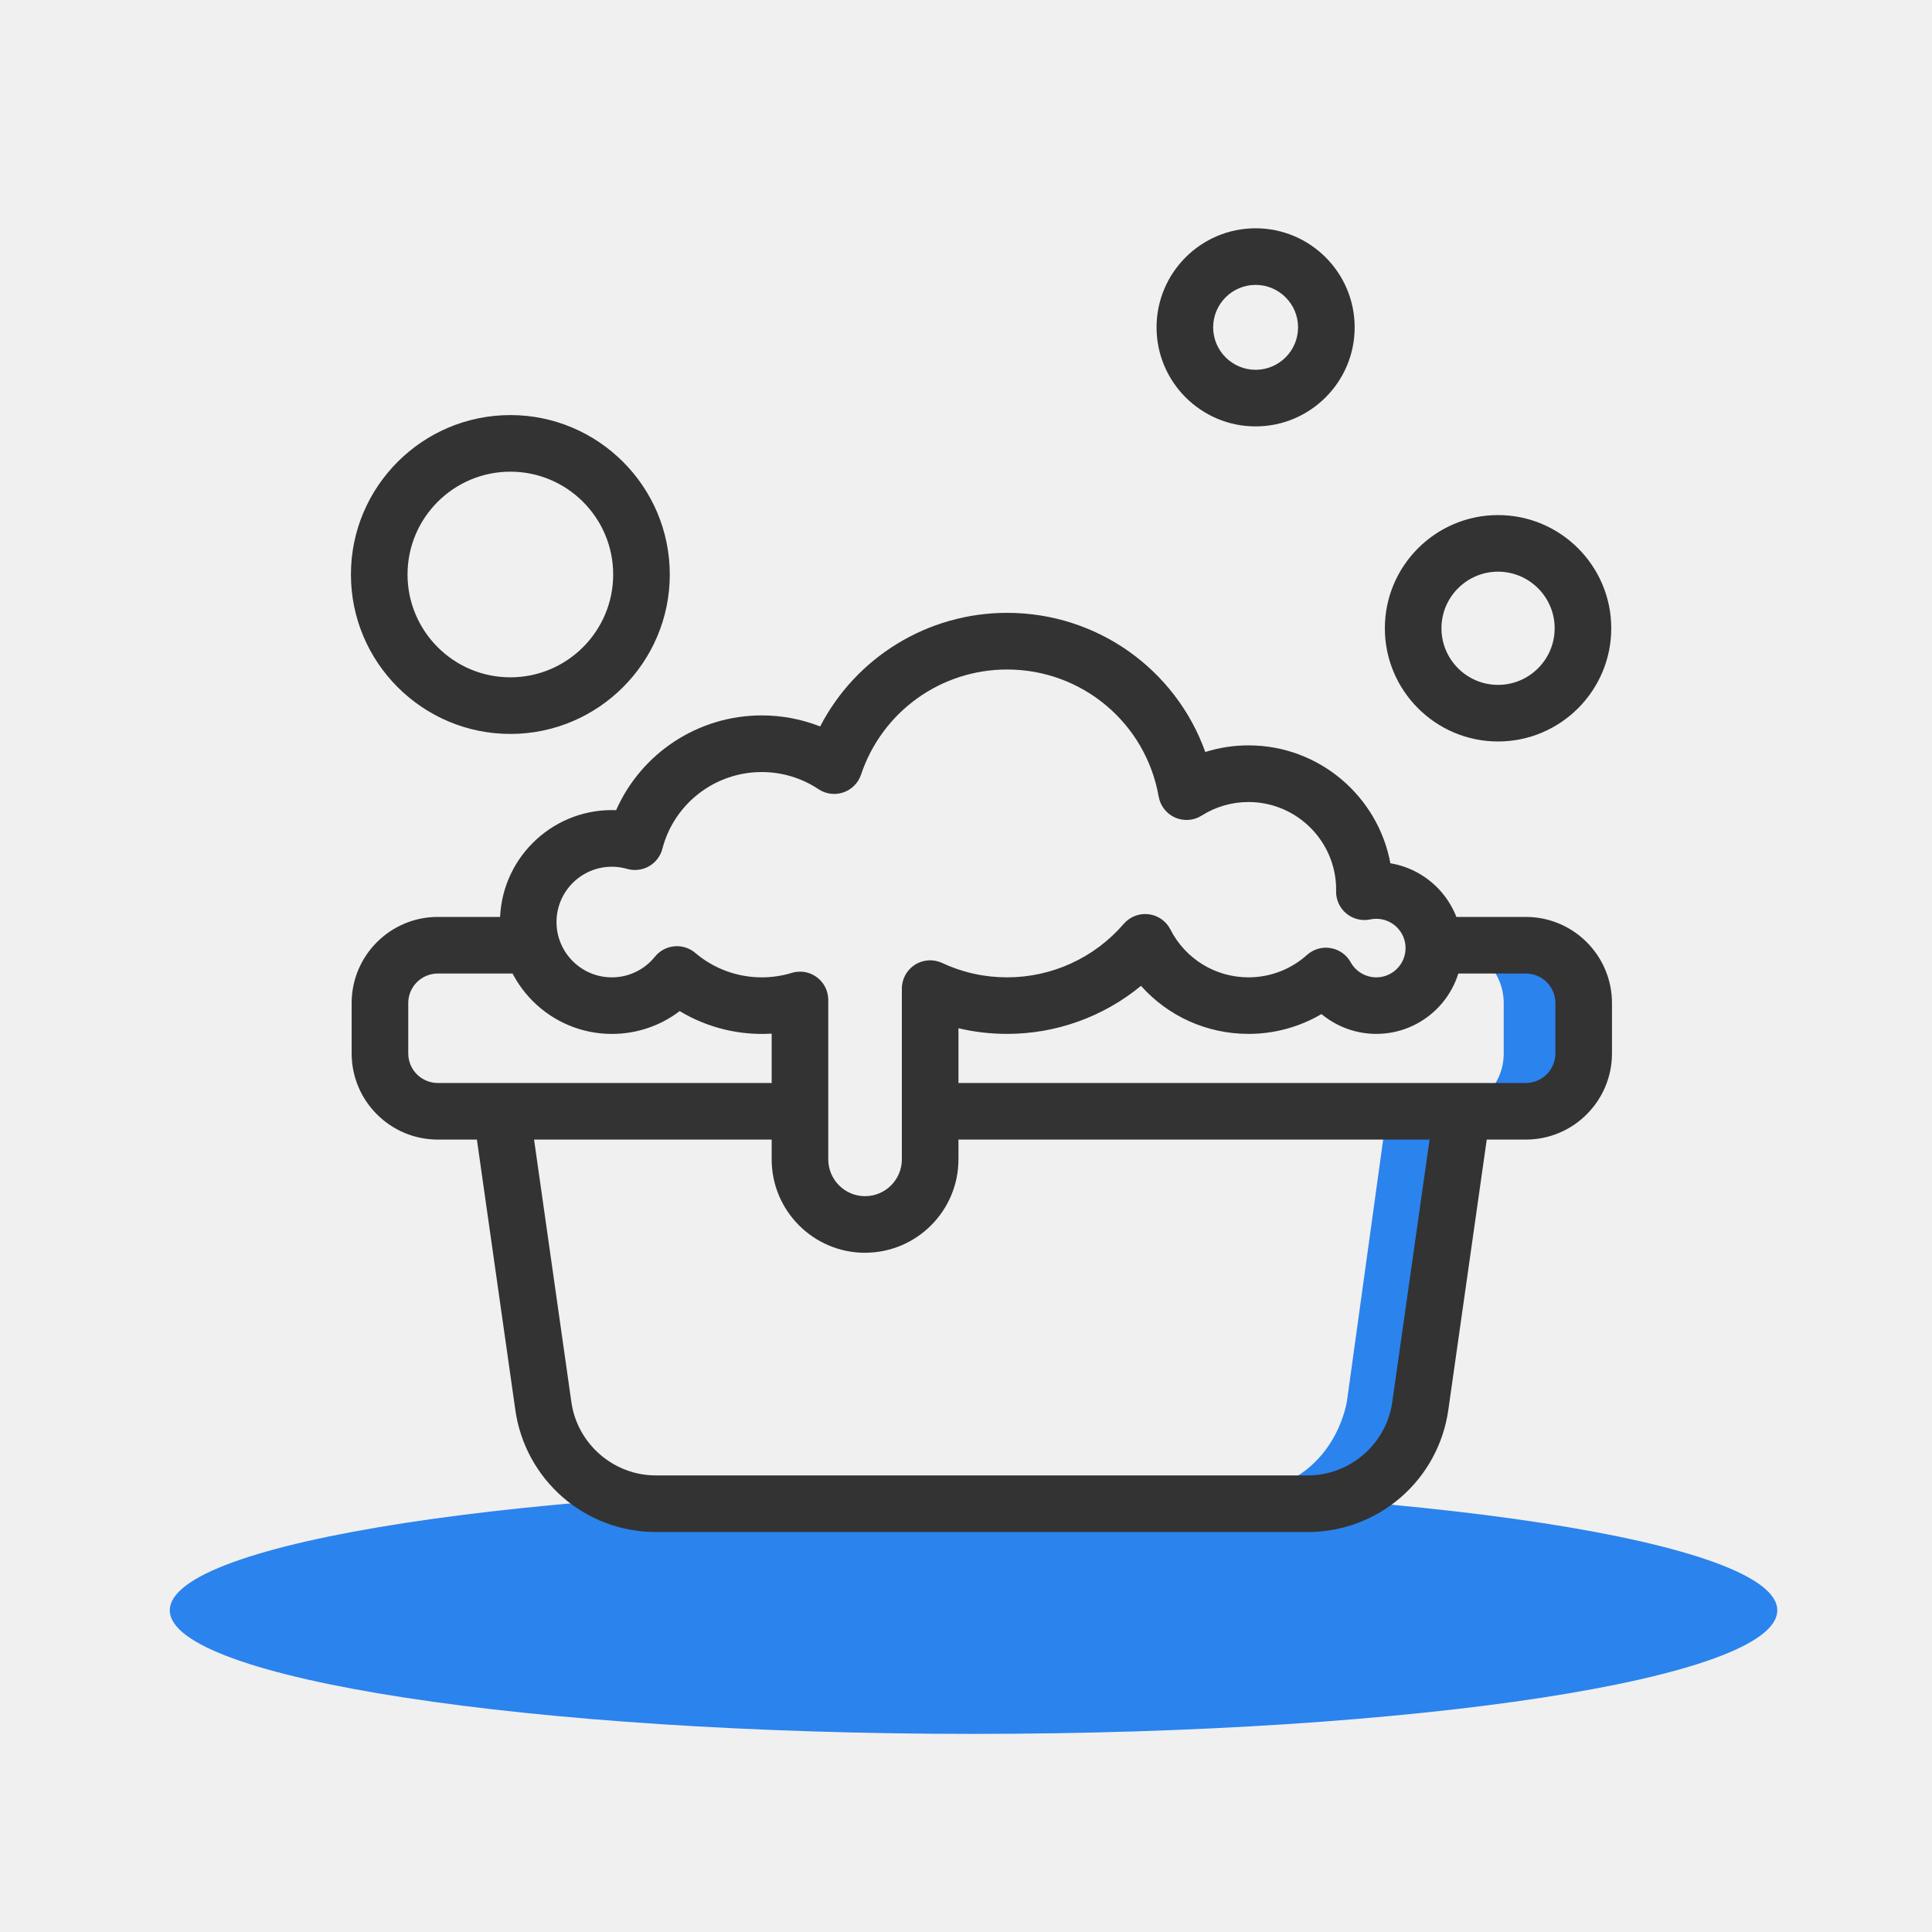
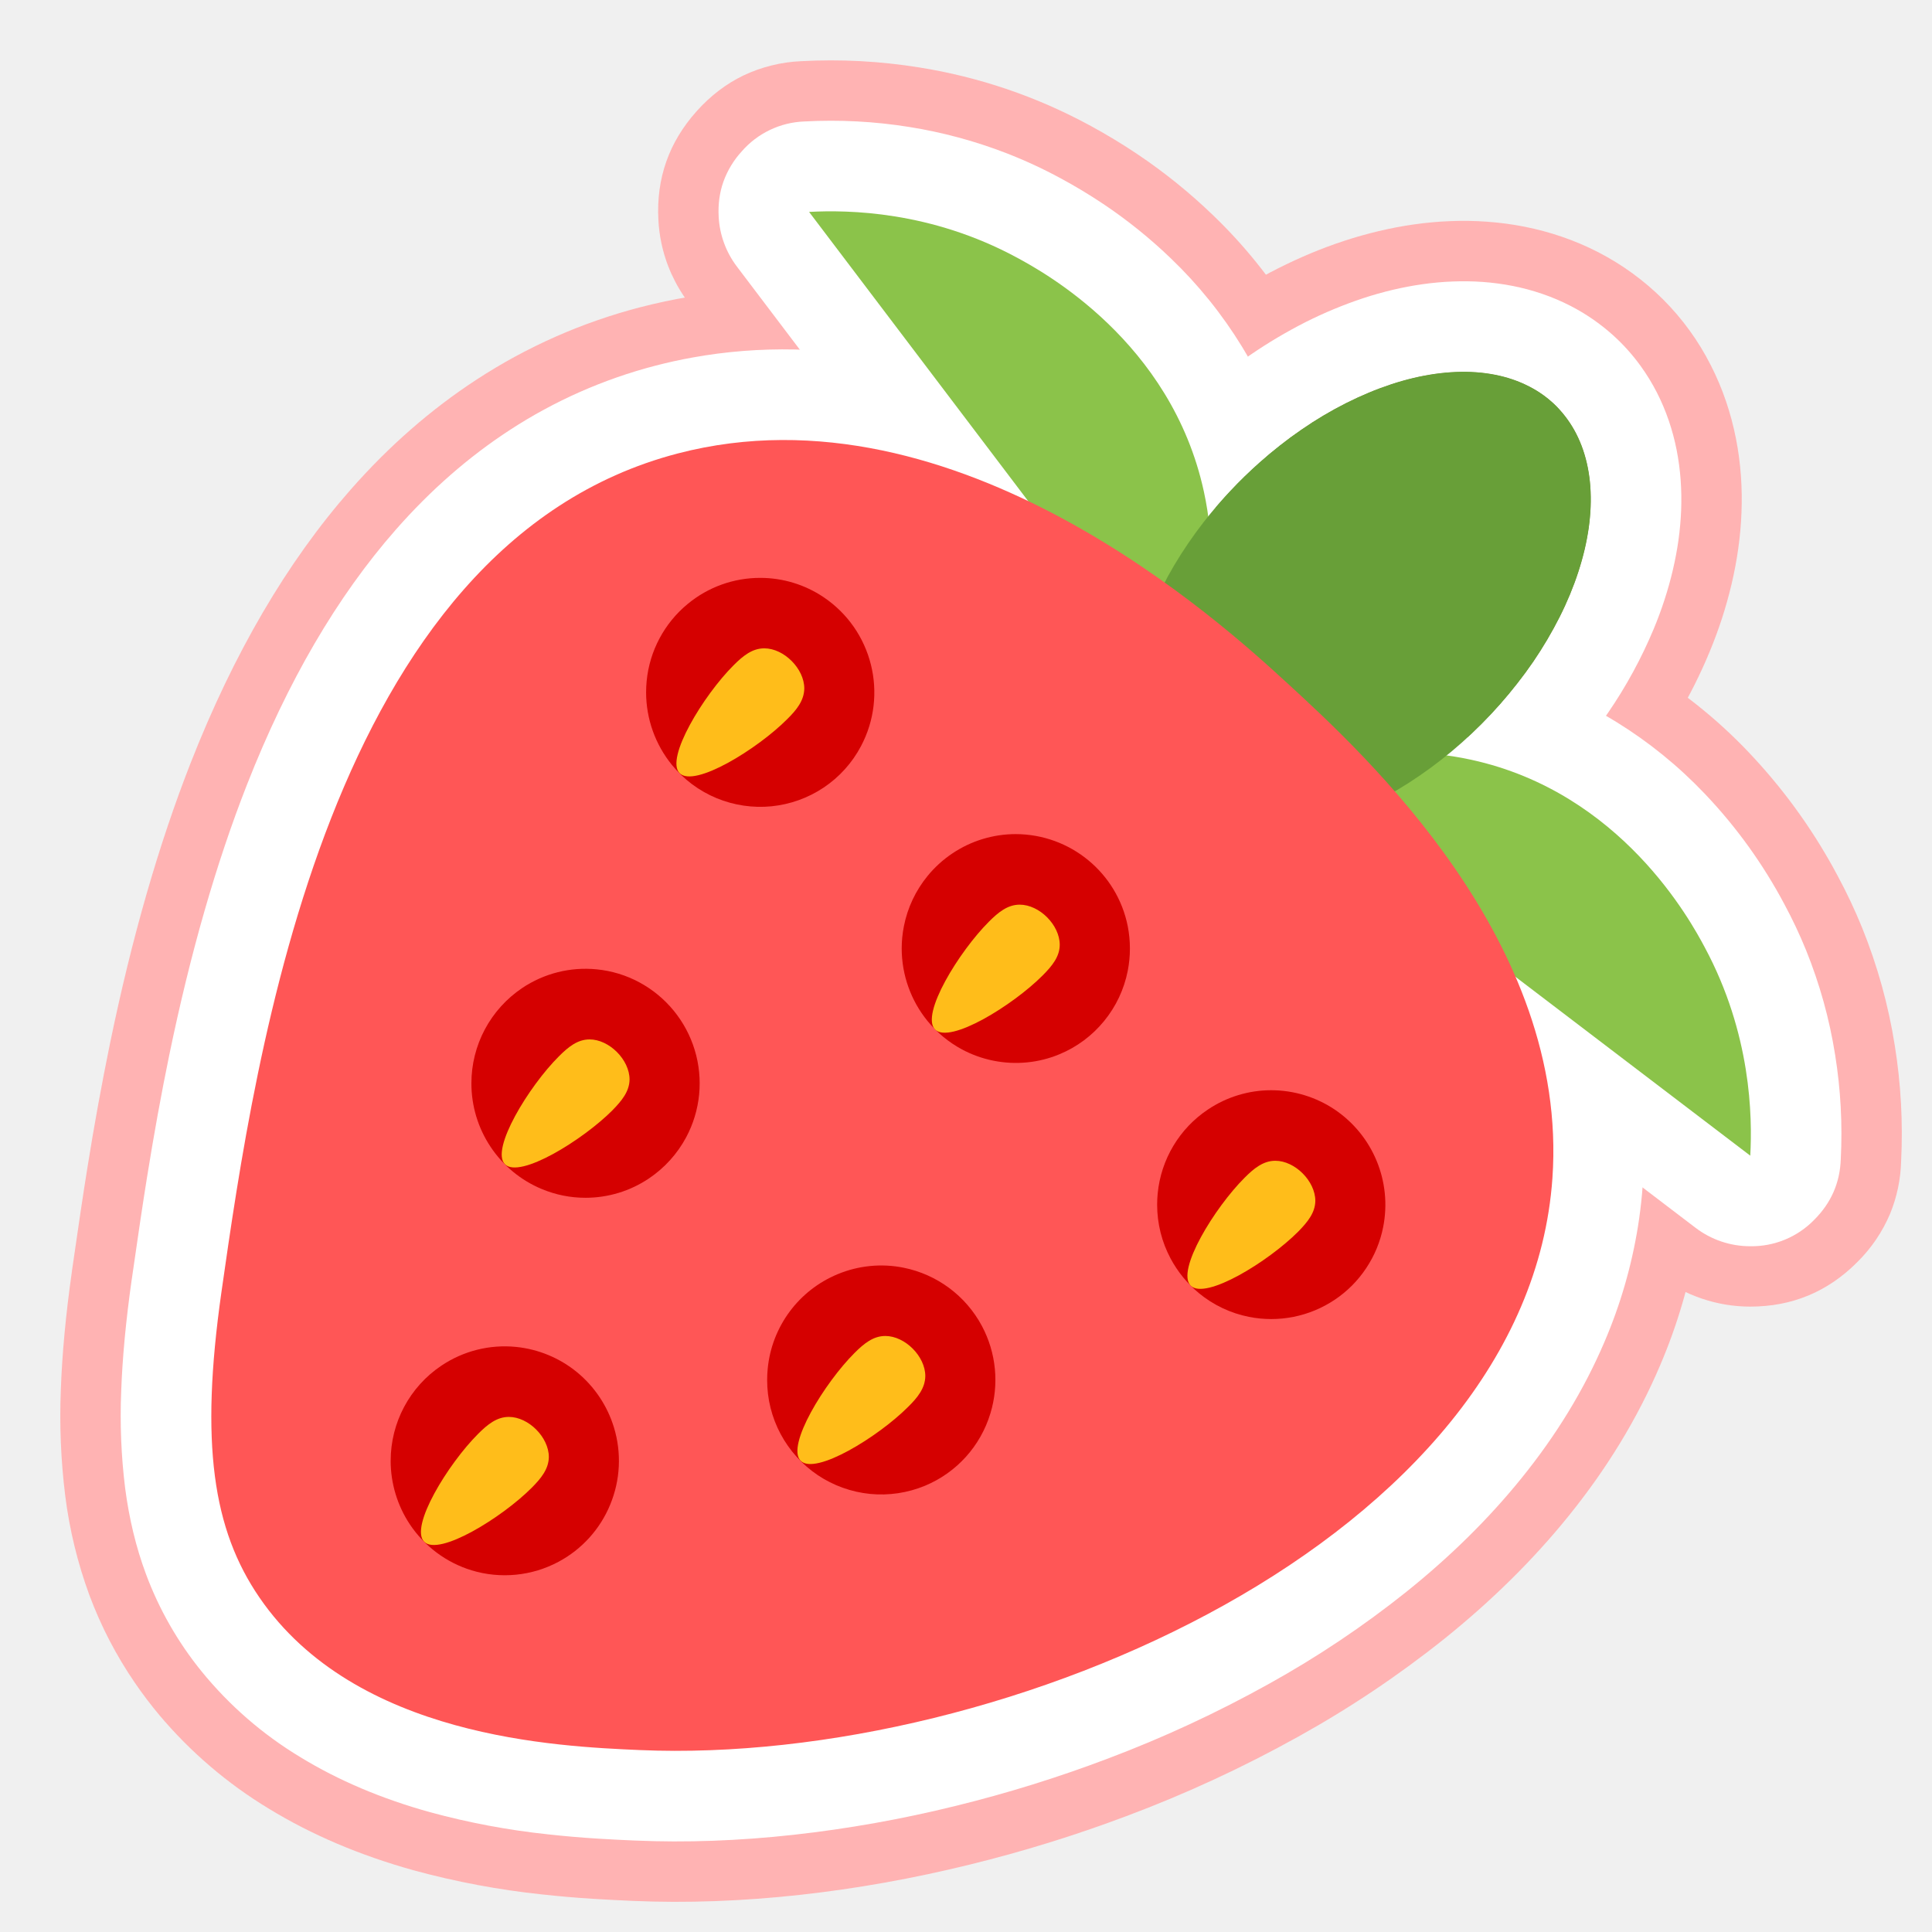
<svg xmlns="http://www.w3.org/2000/svg" class="icon" width="200px" height="200.00px" viewBox="0 0 1024 1024" version="1.1">
-   <path d="M802.35 501h-36c16.93 0 30.65 13.72 30.65 30.65v26.71c0 16.93-13.72 30.65-30.65 30.65h36c16.93 0 30.65-13.72 30.65-30.65v-26.71c0-16.93-13.72-30.65-30.65-30.65z" fill="#2B83ED" />
-   <path d="M736.16 582L714 742s-4.25 34-38.12 46h46.33l23.8-30 32-178-41.84 2z" fill="#2B83ED" />
-   <path d="M90 853.5a426 65.5 0 1 0 852 0 426 65.5 0 1 0-852 0Z" fill="#2B83ED" />
-   <path d="M418.02 604H232.03c-25.17 0-45.65-20.48-45.65-45.65v-26.71c0-25.17 20.48-45.65 45.65-45.65H280c8.28 0 15 6.72 15 15s-6.72 15-15 15h-47.97c-8.63 0-15.65 7.02-15.65 15.65v26.71c0 8.63 7.02 15.65 15.65 15.65h185.99c8.28 0 15 6.72 15 15s-6.72 15-15 15zM808.73 604H500.06c-8.28 0-15-6.72-15-15s6.72-15 15-15h308.67c8.63 0 15.65-7.02 15.65-15.65v-26.71c0-8.63-7.02-15.65-15.65-15.65h-44.95c-8.28 0-15-6.72-15-15s6.72-15 15-15h44.95c25.17 0 45.65 20.48 45.65 45.65v26.71c0 25.17-20.48 45.65-45.65 45.65z" fill="#333333" />
-   <path d="M693.19 812H347.57c-18.1 0-35.6-6.53-49.27-18.4s-22.6-28.27-25.15-46.19l-20.37-143.3c-1.17-8.2 4.54-15.8 12.74-16.96 8.2-1.17 15.8 4.54 16.96 12.74l20.37 143.3C306 765.32 325.22 782 347.57 782H693.2c22.35 0 41.58-16.69 44.72-38.81l20.37-143.3c1.17-8.2 8.76-13.9 16.96-12.74 8.2 1.17 13.91 8.76 12.74 16.96l-20.37 143.3c-2.55 17.92-11.48 34.33-25.15 46.19S711.3 812 693.2 812zM270.5 389c-46.59 0-84.5-37.91-84.5-84.5s37.91-84.5 84.5-84.5 84.5 37.91 84.5 84.5-37.91 84.5-84.5 84.5z m0-139c-30.05 0-54.5 24.45-54.5 54.5s24.45 54.5 54.5 54.5 54.5-24.45 54.5-54.5-24.45-54.5-54.5-54.5zM794 393c-33.08 0-60-26.92-60-60s26.92-60 60-60 60 26.92 60 60-26.92 60-60 60z m0-90c-16.54 0-30 13.46-30 30s13.46 30 30 30 30-13.46 30-30-13.46-30-30-30zM665.5 226c-28.95 0-52.5-23.55-52.5-52.5s23.55-52.5 52.5-52.5 52.5 23.55 52.5 52.5-23.55 52.5-52.5 52.5z m0-75c-12.41 0-22.5 10.09-22.5 22.5s10.09 22.5 22.5 22.5 22.5-10.09 22.5-22.5-10.09-22.5-22.5-22.5z" fill="#333333" />
-   <path d="M458.5 664c-27.29 0-49.5-22.21-49.5-49.5v-66.66a84.389 84.389 0 0 1-48.76-11.94c-10.22 7.8-22.75 12.1-35.92 12.1-32.71 0-59.32-26.61-59.32-59.32s26.61-59.32 59.32-59.32c0.75 0 1.5 0.01 2.24 0.04 13.32-30.13 43.38-50.22 77.2-50.22 10.69 0 21.15 2 30.94 5.86 18.94-36.61 56.88-60.22 99.1-60.22 47.83 0 89.39 30.08 105.03 73.75a76.288 76.288 0 0 1 22.92-3.51c37.39 0 68.6 26.98 75.18 62.49C758.5 461.11 775 479.9 775 502.46c0 25.1-20.42 45.52-45.52 45.52-10.78 0-21.02-3.82-29.07-10.5a76.261 76.261 0 0 1-38.67 10.5c-22.17 0-42.7-9.43-56.99-25.46a111.49 111.49 0 0 1-70.95 25.46c-8.79 0-17.41-1-25.8-2.99v69.49c0 27.29-22.21 49.5-49.5 49.5zM424 514.99c3.18 0 6.31 1.01 8.93 2.95 3.82 2.83 6.07 7.3 6.07 12.05v84.51c0 10.75 8.75 19.5 19.5 19.5s19.5-8.75 19.5-19.5v-90.52a14.995 14.995 0 0 1 21.34-13.59c10.83 5.05 22.42 7.62 34.45 7.62 23.76 0 46.29-10.33 61.82-28.35a15.02 15.02 0 0 1 13.15-5.1c4.96 0.6 9.3 3.62 11.57 8.07 7.99 15.66 23.86 25.38 41.4 25.38 11.47 0 22.49-4.22 31.02-11.88 3.4-3.05 8-4.39 12.5-3.63 4.5 0.75 8.42 3.52 10.63 7.51a15.55 15.55 0 0 0 13.58 8.01c8.56 0 15.52-6.96 15.52-15.52s-6.96-15.52-15.52-15.52c-1.08 0-2.16 0.11-3.22 0.33a15 15 0 0 1-18.08-14.95c0-0.23 0.01-0.46 0.02-0.69v-0.19c0-25.55-20.84-46.39-46.46-46.39-8.8 0-17.38 2.48-24.8 7.18a15.003 15.003 0 0 1-14.09 1.05 14.989 14.989 0 0 1-8.71-11.12c-6.86-39.02-40.65-67.35-80.35-67.35-35.16 0-66.26 22.39-77.4 55.71a14.978 14.978 0 0 1-9.36 9.43c-4.42 1.52-9.29 0.89-13.18-1.7a54.186 54.186 0 0 0-30.1-9.09c-24.78 0-46.44 16.73-52.66 40.68a15 15 0 0 1-7.09 9.26c-3.51 2-7.69 2.5-11.58 1.39-2.65-0.76-5.38-1.15-8.12-1.15-16.17 0-29.32 13.15-29.32 29.32s13.15 29.32 29.32 29.32c8.9 0 17.23-3.99 22.84-10.94a14.993 14.993 0 0 1 21.39-2.01 54.422 54.422 0 0 0 35.21 12.95c5.4 0 10.74-0.79 15.86-2.35 1.43-0.44 2.91-0.65 4.37-0.65z" fill="#333333" />
+   <path d="M0 0h1024v1024H0z" fill="#EFF5FF" fill-opacity="0" />
+   <path d="M428.832 112.32c65.664 86.608 131.248 173.312 196.912 259.92 7.728-17.568 23.52-60.16 12.352-111.616-17.28-79.84-85.584-116.752-98.976-124.016-45.904-24.848-89.728-25.408-110.288-24.288zM927.68 612.528c-86.368-65.84-172.832-131.616-259.216-197.44 17.52-7.76 60-23.584 111.312-12.4 79.616 17.344 116.512 85.824 123.68 99.248 24.8 46.032 25.344 89.968 24.224 110.592z" fill="#8BC34A" />
+   <path d="M721.328 278.464c1.008 13.696 0.88 27.488-0.384 41.344a250.512 250.512 0 0 1 75.872 4.72 246.048 246.048 0 0 1 76.736 30.928 265.92 265.92 0 0 1 56.56 46.768 297.552 297.552 0 0 1 43.904 62.016c4.8 8.928 9.12 18.064 12.912 27.392a285.28 285.28 0 0 1 17.344 62.464 295.136 295.136 0 0 1 3.36 61.44 78.48 78.48 0 0 1-5.808 27.696 79.44 79.44 0 0 1-17.568 25.856c-15.616 15.632-34.48 23.44-56.576 23.44-8.752 0-17.28-1.408-25.568-4.208a79.504 79.504 0 0 1-22.896-12.16l-128.832-98.128-130.4-99.312c-11.76-8.96-20.256-19.84-25.472-32.608-12.752-5.248-23.6-13.76-32.528-25.552l-98.752-130.352-98.16-129.6a79.552 79.552 0 0 1-14.608-32.176 80.16 80.16 0 0 1-1.504-11.776c-1.2-22.048 5.568-41.312 20.32-57.76 7.36-8.208 15.664-14.528 24.864-18.944a79.456 79.456 0 0 1 30.352-7.52 293.664 293.664 0 0 1 62.72 3.312 281.968 281.968 0 0 1 90.08 30.56l0.032 0.016h0.032l0.016 0.032h0.032c9.008 4.896 17.392 9.952 25.184 15.184a293.68 293.68 0 0 1 40.24 32.432 266 266 0 0 1 42.752 53.072 246.816 246.816 0 0 1 30.704 76.64c2.496 11.52 4.16 23.12 5.04 34.784z m-95.584 93.776c2.976-6.736 7.12-17.168 10.48-30.384 5.392-21.2 8.752-49.536 1.872-81.232-0.48-2.24-1.008-4.464-1.584-6.64-15.168-58.528-57.792-92.736-82.096-108.384-6.944-4.48-12.4-7.424-15.296-8.992-45.904-24.848-89.728-25.408-110.288-24.288 23.808 31.392 47.584 62.784 71.36 94.192l61.28 80.928 52.4 69.152 11.872 15.664z m277.712 129.696c-1.536-2.88-4.432-8.272-8.8-15.136-15.552-24.368-49.792-67.344-108.4-82.56a168.416 168.416 0 0 0-6.464-1.552c-31.536-6.88-59.728-3.552-80.848 1.824-13.248 3.392-23.728 7.584-30.48 10.56l15.616 11.92 68.64 52.272 80.8 61.52 94.16 71.744c1.12-20.624 0.56-64.576-24.224-110.592z" fill="#FFB3B3" />
+   <path d="M617.44 423.376a56.544 56.544 0 0 0 14.512 10.56c2.72 1.392 5.6 2.608 8.576 3.632a72 72 0 0 0 9.36 2.496c3.248 0.64 6.592 1.088 10.048 1.344 3.456 0.256 6.992 0.32 10.624 0.16 3.632-0.128 7.344-0.48 11.12-1.008 3.776-0.528 7.616-1.264 11.504-2.176 3.888-0.928 7.808-2.032 11.76-3.328 3.968-1.296 7.936-2.784 11.936-4.448 4-1.664 7.968-3.488 11.968-5.504a198.192 198.192 0 0 0 23.6-14.016 223.84 223.84 0 0 0 22.4-17.536 236.592 236.592 0 0 0 37.824-42.864 212.288 212.288 0 0 0 13.968-23.664c2.016-4 3.84-8 5.504-12 1.648-4 3.136-7.984 4.416-11.952 1.296-3.968 2.4-7.904 3.328-11.808 0.912-3.888 1.632-7.728 2.176-11.52 0.528-3.792 0.864-7.52 1.008-11.152 0.144-3.648 0.08-7.2-0.16-10.656a82.88 82.88 0 0 0-1.344-10.08 72.448 72.448 0 0 0-2.496-9.376 64.432 64.432 0 0 0-3.632-8.592 59.088 59.088 0 0 0-10.512-14.56 56.4 56.4 0 0 0-14.512-10.528 63.888 63.888 0 0 0-8.576-3.648 71.744 71.744 0 0 0-9.344-2.496 82.448 82.448 0 0 0-10.048-1.344 95.152 95.152 0 0 0-10.624-0.16c-3.648 0.144-7.36 0.48-11.12 1.008a127.296 127.296 0 0 0-11.52 2.176 144.912 144.912 0 0 0-11.76 3.328 163.52 163.52 0 0 0-11.92 4.448c-4 1.664-7.984 3.504-11.968 5.504a198.16 198.16 0 0 0-23.6 14.016 224.528 224.528 0 0 0-22.4 17.552 237.472 237.472 0 0 0-29.472 31.408 224.864 224.864 0 0 0-15.808 23.168 198.592 198.592 0 0 0-12.016 23.936c-1.664 4-3.136 7.984-4.432 11.952a145.44 145.44 0 0 0-3.312 11.808 128.656 128.656 0 0 0-2.176 11.52c-0.528 3.792-0.864 7.52-1.008 11.152-0.144 3.648-0.08 7.2 0.16 10.656 0.256 3.472 0.704 6.832 1.344 10.08 0.64 3.248 1.472 6.368 2.496 9.376 1.024 3.008 2.24 5.872 3.632 8.592a59.2 59.2 0 0 0 10.512 14.56z" fill="#689F38" />
+   <path d="M577.2 493.888a136.848 136.848 0 0 1-21.76-19.728l-0.032-0.016a136.4 136.4 0 0 1-9.712-12.304 139.376 139.376 0 0 1-9.968-16.56 144.496 144.496 0 0 1-8.16-19.232c-2.16-6.4-3.92-12.96-5.248-19.728-1.28-6.448-2.144-13.04-2.64-19.76a176.128 176.128 0 0 1-0.32-19.52c0.256-6.336 0.832-12.736 1.744-19.184 0.864-6.208 2.032-12.448 3.52-18.72 1.44-6.08 3.136-12.176 5.12-18.288a262.592 262.592 0 0 1 14.48-35.04 279.04 279.04 0 0 1 19.408-32.864 303.424 303.424 0 0 1 23.6-30.32 317.536 317.536 0 0 1 41.968-39.6A303.456 303.456 0 0 1 660.8 151.36c5.52-3.28 11.088-6.336 16.704-9.168 5.728-2.88 11.472-5.536 17.248-7.952 5.92-2.464 11.84-4.656 17.76-6.608 6.112-2 12.208-3.712 18.272-5.152 6.288-1.488 12.528-2.672 18.752-3.552 6.448-0.912 12.848-1.488 19.184-1.728 6.608-0.272 13.12-0.16 19.552 0.32 6.72 0.48 13.312 1.36 19.776 2.64 6.768 1.344 13.344 3.104 19.728 5.296 6.672 2.288 13.088 5.008 19.264 8.192a138.88 138.88 0 0 1 34.56 25.184 136.256 136.256 0 0 1 25.072 34.592c3.168 6.176 5.872 12.576 8.144 19.248 2.176 6.384 3.92 12.96 5.264 19.712 1.28 6.448 2.144 13.04 2.64 19.76 0.464 6.416 0.56 12.928 0.304 19.52-0.24 6.336-0.816 12.736-1.728 19.184-0.864 6.208-2.048 12.448-3.52 18.72-1.44 6.08-3.136 12.176-5.12 18.288a244.16 244.16 0 0 1-6.592 17.776c-2.4 5.792-5.04 11.552-7.904 17.28a278.528 278.528 0 0 1-19.392 32.848 304.432 304.432 0 0 1-23.6 30.32 316.736 316.736 0 0 1-57.44 50.96 291.264 291.264 0 0 1-32.816 19.472c-5.728 2.88-11.472 5.52-17.264 7.936-5.92 2.464-11.84 4.672-17.76 6.608-6.096 2-12.192 3.728-18.272 5.152-6.272 1.488-12.528 2.672-18.736 3.552-6.448 0.912-12.848 1.488-19.184 1.744-6.608 0.256-13.12 0.16-19.552-0.32-6.72-0.48-13.328-1.376-19.776-2.656a151.776 151.776 0 0 1-19.744-5.28 143.84 143.84 0 0 1-19.248-8.192 138.912 138.912 0 0 1-16.304-9.84 151.952 151.952 0 0 1-1.856-1.344z m40.256-70.512a56.432 56.432 0 0 0 14.496 10.56c2.72 1.392 5.6 2.608 8.576 3.632 3.008 1.024 6.128 1.856 9.36 2.496 3.248 0.64 6.592 1.088 10.048 1.344 3.456 0.256 6.992 0.32 10.624 0.16 3.632-0.128 7.344-0.48 11.12-1.008 3.776-0.528 7.616-1.264 11.504-2.176 3.888-0.928 7.808-2.032 11.76-3.328 3.968-1.296 7.936-2.784 11.936-4.448 4-1.664 7.968-3.488 11.968-5.504a198.16 198.16 0 0 0 23.6-14.016 223.84 223.84 0 0 0 22.4-17.536 236.592 236.592 0 0 0 37.824-42.864 212.288 212.288 0 0 0 13.968-23.664c2.016-4 3.84-8 5.504-12 1.648-4 3.136-7.984 4.416-11.952 1.296-3.968 2.4-7.904 3.328-11.808 0.912-3.888 1.632-7.728 2.176-11.52 0.528-3.792 0.864-7.52 1.008-11.152 0.144-3.648 0.08-7.2-0.16-10.656a82.88 82.88 0 0 0-1.344-10.08 72.704 72.704 0 0 0-2.496-9.376 64.64 64.64 0 0 0-3.632-8.592 59.008 59.008 0 0 0-10.512-14.56 56.272 56.272 0 0 0-14.512-10.528 63.888 63.888 0 0 0-8.576-3.648 71.792 71.792 0 0 0-9.344-2.496 82.512 82.512 0 0 0-10.048-1.344 95.536 95.536 0 0 0-10.624-0.16c-3.648 0.144-7.36 0.48-11.12 1.008a127.296 127.296 0 0 0-11.52 2.176 144.912 144.912 0 0 0-11.76 3.328 163.52 163.52 0 0 0-11.92 4.448c-4 1.664-7.984 3.504-11.968 5.504a198.16 198.16 0 0 0-23.6 14.016 223.584 223.584 0 0 0-22.4 17.552 237.472 237.472 0 0 0-29.472 31.408 224.864 224.864 0 0 0-15.808 23.168 198.592 198.592 0 0 0-12.016 23.936c-1.664 4-3.136 7.984-4.432 11.952-1.28 3.968-2.4 7.904-3.312 11.808a128.656 128.656 0 0 0-2.176 11.52c-0.528 3.792-0.864 7.52-1.008 11.152-0.144 3.648-0.08 7.2 0.16 10.656 0.256 3.472 0.704 6.832 1.344 10.08 0.64 3.248 1.472 6.368 2.496 9.376 1.024 3.008 2.24 5.872 3.632 8.592a59.2 59.2 0 0 0 10.512 14.56z" fill="#FFB3B3" />
+   <path d="M681.76 361.616c-33.056-30.368-174.352-159.888-322.496-121.28C173.92 288.64 135.36 558.976 117.344 684.976c-11.408 80.224-4.48 125.776 20.16 161.728 50.992 74.4 158.016 78.944 201.52 80.864 195.088 8.4 470.48-112.576 483.792-303.152 8.768-125.376-99.616-224.784-141.056-262.816z" fill="#FF5656" />
+   <path d="M339.104 162.912a300.8 300.8 0 0 1 26.944-5.728c38.048-6.272 77.28-5.2 117.728 3.2 38.928 8.096 78.24 22.88 117.952 44.368a612.544 612.544 0 0 1 85.824 56.672c9.888 7.728 19.712 15.84 29.472 24.352 5.44 4.752 11.728 10.384 18.848 16.912l0.032 0.032 0.032 0.032 0.032 0.016c8 7.344 14.48 13.392 19.472 18.16 8.896 8.512 17.264 16.864 25.072 25.072a563.84 563.84 0 0 1 56.56 68.992c21.456 31.184 37.728 62.72 48.816 94.624 11.808 34 17.632 67.984 17.44 101.92a288.16 288.16 0 0 1-3.936 45.76 292.096 292.096 0 0 1-19.6 66.608c-11.888 27.872-28.064 54.464-48.544 79.776-18.64 23.056-40.576 44.72-65.808 64.992a556.032 556.032 0 0 1-77.344 51.792 669.648 669.648 0 0 1-91.248 42.176 727.2 727.2 0 0 1-82.72 25.6c-30.24 7.44-60.288 12.8-90.128 16.08-30.592 3.36-60.08 4.416-88.48 3.2h-0.16l-0.032-0.016h-0.112a1097.68 1097.68 0 0 1-20.656-1.072 588.768 588.768 0 0 1-27.328-2.352 429.664 429.664 0 0 1-67.84-12.736c-28.608-7.952-54.224-18.848-76.864-32.688a234.496 234.496 0 0 1-57.984-49.52 224.32 224.32 0 0 1-13.056-17.216 214.992 214.992 0 0 1-24.112-46.464 239.6 239.6 0 0 1-12.8-52.64 344.208 344.208 0 0 1-2.32-56.576c0.672-18.8 2.624-39.648 5.888-62.56V673.536c3.296-22.96 6.016-41.2 8.192-54.688a1519.84 1519.84 0 0 1 12.016-66.016c11.52-55.84 25.792-105.36 42.768-148.64 22.832-58.144 51.04-106.336 84.624-144.56 20.4-23.216 42.736-42.736 67.008-58.544a293.392 293.392 0 0 1 86.32-38.176h0.032z m20.16 77.408c148.16-38.592 289.44 90.928 322.512 121.296l0.064 0.064c41.488 38.08 149.744 137.44 140.976 262.752-13.312 190.56-288.704 311.552-483.792 303.152-43.52-1.92-150.528-6.464-201.536-80.864-24.624-35.952-31.552-81.504-20.16-161.728 18.016-126 56.592-396.32 241.936-444.672z" fill="#FFB3B3" />
+   <path d="M428.832 112.32c65.664 86.608 131.248 173.312 196.912 259.92 7.728-17.568 23.52-60.16 12.352-111.616-17.28-79.84-85.584-116.752-98.976-124.016-45.904-24.848-89.728-25.408-110.288-24.288zM927.68 612.528c-86.368-65.84-172.832-131.616-259.216-197.44 17.52-7.76 60-23.584 111.312-12.4 79.616 17.344 116.512 85.824 123.68 99.248 24.8 46.032 25.344 89.968 24.224 110.592z" fill="#8BC34A" />
+   <path d="M619.2 419.792c0.48 0.08 1.008 0.144 1.504 0.192l0.192 1.536a46.24 46.24 0 0 0 18.48 31.744l130.4 99.312 128.832 98.128a47.68 47.68 0 0 0 29.072 9.824 46.24 46.24 0 0 0 33.952-14.064c8.928-8.928 13.6-19.632 14.016-32.096a263.6 263.6 0 0 0-2.976-55.2 253.6 253.6 0 0 0-15.424-55.552 249.12 249.12 0 0 0-11.456-24.304 265.12 265.12 0 0 0-41.664-58.016l-0.672-0.704a234.112 234.112 0 0 0-46.656-37.872 214.08 214.08 0 0 0-66.8-26.928 217.76 217.76 0 0 0-28.736-4.288 222.784 222.784 0 0 0-58.464 3.072 235.776 235.776 0 0 0-21.632 5.008 239.792 239.792 0 0 0 5.056-21.824 224.16 224.16 0 0 0 3.04-58.752 218.768 218.768 0 0 0-13.328-59.232 216.16 216.16 0 0 0-17.68-36.08 234.128 234.128 0 0 0-37.632-46.704 261.648 261.648 0 0 0-35.872-28.896 282.24 282.24 0 0 0-22.624-13.616h-0.016l-0.032-0.032h-0.016l-0.032-0.016a249.568 249.568 0 0 0-28.72-13.28 252.768 252.768 0 0 0-51.2-13.824 261.424 261.424 0 0 0-55.888-2.944 46.24 46.24 0 0 0-33.12 15.888 47.68 47.68 0 0 0-9.696 16.064c-2.032 5.76-2.864 11.968-2.496 18.592a47.888 47.888 0 0 0 9.664 26.368l98.176 129.6 98.72 130.336a46.24 46.24 0 0 0 31.712 18.56z m6.56-47.552c4.864-11.088 12.944-32.128 15.44-59.088 1.456-15.76 1.008-33.536-3.104-52.528-17.28-79.84-85.6-116.752-98.976-124.016a201.6 201.6 0 0 0-45.12-17.776 213.264 213.264 0 0 0-65.168-6.512l37.696 49.744 124.16 163.904c11.68 15.424 23.36 30.864 35.056 46.272z m301.92 240.288c0.736-13.632 0.752-37.424-6.48-65.28a202.848 202.848 0 0 0-17.744-45.312c-7.168-13.44-44.064-81.92-123.68-99.248a170.896 170.896 0 0 0-52.448-3.104 190.384 190.384 0 0 0-58.88 15.488l46.032 35.072 163.456 124.48 49.76 37.904z" fill="#FFFFFF" />
+   <path d="M617.44 423.376a56.544 56.544 0 0 0 14.512 10.56c2.72 1.392 5.6 2.608 8.576 3.632a72 72 0 0 0 9.36 2.496c3.248 0.64 6.592 1.088 10.048 1.344 3.456 0.256 6.992 0.32 10.624 0.16 3.632-0.128 7.344-0.48 11.12-1.008 3.776-0.528 7.616-1.264 11.504-2.176 3.888-0.928 7.808-2.032 11.76-3.328 3.968-1.296 7.936-2.784 11.936-4.448 4-1.664 7.968-3.488 11.968-5.504a198.192 198.192 0 0 0 23.6-14.016 223.84 223.84 0 0 0 22.4-17.536 236.592 236.592 0 0 0 37.824-42.864 212.288 212.288 0 0 0 13.968-23.664c2.016-4 3.84-8 5.504-12 1.648-4 3.136-7.984 4.416-11.952 1.296-3.968 2.4-7.904 3.328-11.808 0.912-3.888 1.632-7.728 2.176-11.52 0.528-3.792 0.864-7.52 1.008-11.152 0.144-3.648 0.08-7.2-0.16-10.656a82.88 82.88 0 0 0-1.344-10.08 72.448 72.448 0 0 0-2.496-9.376 64.432 64.432 0 0 0-3.632-8.592 59.088 59.088 0 0 0-10.512-14.56 56.4 56.4 0 0 0-14.512-10.528 63.888 63.888 0 0 0-8.576-3.648 71.744 71.744 0 0 0-9.344-2.496 82.448 82.448 0 0 0-10.048-1.344 95.152 95.152 0 0 0-10.624-0.16c-3.648 0.144-7.36 0.48-11.12 1.008a127.296 127.296 0 0 0-11.52 2.176 144.912 144.912 0 0 0-11.76 3.328 163.52 163.52 0 0 0-11.92 4.448c-4 1.664-7.984 3.504-11.968 5.504a198.16 198.16 0 0 0-23.6 14.016 224.528 224.528 0 0 0-22.4 17.552 237.472 237.472 0 0 0-29.472 31.408 224.864 224.864 0 0 0-15.808 23.168 198.592 198.592 0 0 0-12.016 23.936c-1.664 4-3.136 7.984-4.432 11.952a145.44 145.44 0 0 0-3.312 11.808 128.656 128.656 0 0 0-2.176 11.52c-0.528 3.792-0.864 7.52-1.008 11.152-0.144 3.648-0.08 7.2 0.16 10.656 0.256 3.472 0.704 6.832 1.344 10.08 0.64 3.248 1.472 6.368 2.496 9.376 1.024 3.008 2.24 5.872 3.632 8.592a59.2 59.2 0 0 0 10.512 14.56z" fill="#689F38" />
+   <path d="M596 468a104.64 104.64 0 0 1-31.792-37.28 112 112 0 0 1-6.336-15.008 120.352 120.352 0 0 1-4.16-15.568 130.944 130.944 0 0 1-2.112-15.888 143.728 143.728 0 0 1-0.256-16c0.208-5.232 0.688-10.56 1.44-15.952 0.736-5.232 1.728-10.528 2.992-15.84 1.216-5.216 2.688-10.448 4.4-15.68 1.68-5.168 3.584-10.32 5.712-15.456a246.288 246.288 0 0 1 24.16-44.352 272.4 272.4 0 0 1 21.168-27.168 284.848 284.848 0 0 1 51.568-45.76 261.184 261.184 0 0 1 29.12-17.28 227.536 227.536 0 0 1 30.56-12.704c5.248-1.728 10.48-3.2 15.68-4.432 5.328-1.264 10.608-2.256 15.84-2.992 5.392-0.768 10.72-1.248 15.952-1.44a143.216 143.216 0 0 1 16 0.24c5.408 0.4 10.72 1.104 15.872 2.128a120 120 0 0 1 15.584 4.176c5.2 1.776 10.192 3.904 14.992 6.368a107.104 107.104 0 0 1 22.448 15.456 103.776 103.776 0 0 1 14.768 16.448c3.2 4.416 6.048 9.088 8.576 14 2.448 4.8 4.56 9.792 6.336 14.992 1.712 5.024 3.104 10.224 4.16 15.584 1.008 5.168 1.712 10.464 2.112 15.872 0.368 5.248 0.464 10.56 0.256 16-0.208 5.248-0.688 10.56-1.44 15.952-0.736 5.248-1.744 10.528-2.992 15.84a194.24 194.24 0 0 1-4.4 15.68c-1.68 5.168-3.584 10.32-5.728 15.472a247.2 247.2 0 0 1-24.16 44.352 274.784 274.784 0 0 1-21.168 27.168 284.848 284.848 0 0 1-51.552 45.744 261.184 261.184 0 0 1-29.12 17.28c-5.04 2.544-10.08 4.864-15.152 6.976-5.136 2.144-10.288 4.048-15.424 5.744-5.248 1.712-10.464 3.2-15.68 4.416-5.312 1.264-10.592 2.256-15.84 3.008a158.24 158.24 0 0 1-15.952 1.44 143.328 143.328 0 0 1-15.984-0.256 130.368 130.368 0 0 1-15.888-2.128 119.92 119.92 0 0 1-15.584-4.16 112.096 112.096 0 0 1-14.976-6.384 106.992 106.992 0 0 1-13.984-8.608z m21.44-44.624a56.432 56.432 0 0 0 14.512 10.56c2.72 1.392 5.6 2.608 8.576 3.632 3.008 1.024 6.128 1.856 9.36 2.496 3.248 0.64 6.592 1.088 10.048 1.344 3.456 0.256 6.992 0.32 10.624 0.16 3.632-0.128 7.344-0.48 11.12-1.008 3.776-0.528 7.616-1.264 11.504-2.176 3.888-0.928 7.808-2.032 11.76-3.328 3.968-1.296 7.936-2.784 11.936-4.448 4-1.664 7.968-3.488 11.968-5.504a198.192 198.192 0 0 0 23.6-14.016 223.84 223.84 0 0 0 22.4-17.536 236.592 236.592 0 0 0 37.824-42.864 212.288 212.288 0 0 0 13.968-23.664c2.016-4 3.84-8 5.504-12 1.648-4 3.136-7.984 4.416-11.952 1.296-3.968 2.4-7.904 3.328-11.808 0.912-3.888 1.632-7.728 2.176-11.52 0.528-3.792 0.864-7.52 1.008-11.152 0.144-3.648 0.08-7.2-0.16-10.656a82.88 82.88 0 0 0-1.344-10.08 72.704 72.704 0 0 0-2.496-9.376 64.64 64.64 0 0 0-3.632-8.592 59.088 59.088 0 0 0-10.512-14.56 56.272 56.272 0 0 0-14.512-10.528 63.888 63.888 0 0 0-8.576-3.648 71.792 71.792 0 0 0-9.344-2.496 82.512 82.512 0 0 0-10.048-1.344 95.536 95.536 0 0 0-10.624-0.16c-3.648 0.144-7.36 0.48-11.12 1.008a127.296 127.296 0 0 0-11.52 2.176 144.912 144.912 0 0 0-11.76 3.328 163.52 163.52 0 0 0-11.92 4.448c-4 1.664-7.984 3.504-11.968 5.504a198.16 198.16 0 0 0-23.6 14.016 223.584 223.584 0 0 0-22.4 17.552 237.472 237.472 0 0 0-29.472 31.408 224.864 224.864 0 0 0-15.808 23.168 198.592 198.592 0 0 0-12.016 23.936c-1.664 4-3.136 7.984-4.432 11.952-1.28 3.968-2.4 7.904-3.312 11.808a128.656 128.656 0 0 0-2.176 11.52c-0.528 3.792-0.864 7.52-1.008 11.152-0.144 3.648-0.08 7.2 0.16 10.656 0.256 3.472 0.704 6.832 1.344 10.08 0.64 3.248 1.472 6.368 2.496 9.376 1.024 3.008 2.24 5.872 3.632 8.592a59.2 59.2 0 0 0 10.512 14.56z" fill="#FFFFFF" />
+   <path d="M681.76 361.616c-33.056-30.368-174.352-159.888-322.496-121.28C173.92 288.64 135.36 558.976 117.344 684.976c-11.408 80.224-4.48 125.776 20.16 161.728 50.992 74.4 158.016 78.944 201.52 80.864 195.088 8.4 470.48-112.576 483.792-303.152 8.768-125.376-99.616-224.784-141.056-262.816z" fill="#FF5656" />
+   <path d="M347.168 193.872c6.608-1.728 13.28-3.2 20-4.4 35.408-6.4 72.112-5.648 110.096 2.256 35.872 7.456 72.272 21.168 109.232 41.168 27.312 14.768 54.416 32.672 81.328 53.728 9.456 7.392 18.848 15.152 28.192 23.28 5.232 4.56 11.312 10.016 18.208 16.352l0.016 0.016 0.016 0.016 0.016 0.016 0.016 0.016 0.016 0.016c7.84 7.2 14.192 13.12 19.024 17.728 8.544 8.16 16.56 16.16 24.016 24a532.304 532.304 0 0 1 53.36 65.072c19.84 28.8 34.816 57.808 44.96 86.976 11.088 31.92 16.288 63.712 15.6 95.36a252.544 252.544 0 0 1-3.072 34.352 260.064 260.064 0 0 1-17.84 61.52c-10.72 25.12-25.376 49.2-44 72.208-17.2 21.28-37.52 41.344-60.96 60.16a524.224 524.224 0 0 1-72.896 48.8 637.568 637.568 0 0 1-85.184 39.52 694.8 694.8 0 0 1-80.8 25.136 662.992 662.992 0 0 1-86 15.328c-28.96 3.184-56.832 4.192-83.6 3.04H336.624a1077.632 1077.632 0 0 1-20.048-1.04 558.304 558.304 0 0 1-25.84-2.224 397.664 397.664 0 0 1-62.768-11.76c-25.744-7.152-48.64-16.864-68.752-29.168a201.952 201.952 0 0 1-52.464-45.584 183.104 183.104 0 0 1-29.392-51.472c-5.232-14.064-8.912-29.264-11.04-45.6a312.416 312.416 0 0 1-2.08-51.328c0.624-17.664 2.48-37.376 5.568-59.152l0.032-0.144c3.248-22.784 5.952-40.832 8.096-54.144 3.712-23.104 7.632-44.64 11.76-64.624 11.152-54.032 24.896-101.84 41.2-143.392 21.472-54.688 47.76-99.728 78.88-135.152 18.48-21.024 38.624-38.64 60.448-52.848a261.632 261.632 0 0 1 76.928-34.032z m12.096 46.448c148.144-38.592 289.44 90.928 322.496 121.296l0.08 0.064c41.488 38.08 149.728 137.44 140.96 262.752-13.28 190.56-288.688 311.552-483.776 303.152-43.52-1.92-150.528-6.464-201.536-80.864-24.624-35.952-31.552-81.504-20.16-161.728 18.016-126 56.592-396.32 241.936-444.672z" fill="#FFFFFF" />
+   <path d="M428.832 112.32c65.664 86.608 131.248 173.312 196.912 259.92 7.728-17.568 23.52-60.16 12.352-111.616-17.28-79.84-85.584-116.752-98.976-124.016-45.904-24.848-89.728-25.408-110.288-24.288zM927.68 612.528c-86.368-65.84-172.832-131.616-259.216-197.44 17.52-7.76 60-23.584 111.312-12.4 79.616 17.344 116.512 85.824 123.68 99.248 24.8 46.032 25.344 89.968 24.224 110.592z" fill="#8BC34A" />
+   <path d="M617.44 423.376a56.544 56.544 0 0 0 14.512 10.56c2.72 1.392 5.6 2.608 8.576 3.632 3.008 1.024 6.128 1.856 9.36 2.496 3.248 0.64 6.592 1.088 10.048 1.344 3.456 0.256 6.992 0.32 10.624 0.16 3.632-0.128 7.344-0.48 11.12-1.008 3.776-0.528 7.616-1.264 11.504-2.176 3.888-0.928 7.808-2.032 11.76-3.328 3.968-1.296 7.936-2.784 11.936-4.448 4-1.664 7.968-3.488 11.968-5.504a198.16 198.16 0 0 0 23.6-14.016 223.84 223.84 0 0 0 22.4-17.536 236.592 236.592 0 0 0 37.824-42.864 212.288 212.288 0 0 0 13.968-23.664c2.016-4 3.84-8 5.504-12 1.648-4 3.136-7.984 4.416-11.952 1.296-3.968 2.4-7.904 3.328-11.808 0.912-3.888 1.632-7.728 2.176-11.52 0.528-3.792 0.864-7.52 1.008-11.152 0.144-3.648 0.08-7.2-0.16-10.656a82.88 82.88 0 0 0-1.344-10.08 72.704 72.704 0 0 0-2.496-9.376 64.64 64.64 0 0 0-3.632-8.592 58.912 58.912 0 0 0-10.512-14.56 56.272 56.272 0 0 0-14.512-10.528 63.888 63.888 0 0 0-8.576-3.648 71.792 71.792 0 0 0-9.344-2.496 82.512 82.512 0 0 0-10.048-1.344 95.152 95.152 0 0 0-10.624-0.16c-3.648 0.144-7.36 0.48-11.12 1.008a127.296 127.296 0 0 0-11.52 2.176 144.912 144.912 0 0 0-11.76 3.328 163.52 163.52 0 0 0-11.92 4.448c-4 1.664-7.984 3.504-11.968 5.504a198.16 198.16 0 0 0-23.6 14.016 224.528 224.528 0 0 0-22.4 17.552 237.472 237.472 0 0 0-29.472 31.408 224.864 224.864 0 0 0-15.808 23.168 198.592 198.592 0 0 0-12.016 23.936c-1.664 4-3.136 7.984-4.432 11.952-1.28 3.968-2.4 7.904-3.312 11.808a128.656 128.656 0 0 0-2.176 11.52c-0.528 3.792-0.864 7.52-1.008 11.152-0.144 3.648-0.08 7.2 0.16 10.656 0.256 3.472 0.704 6.832 1.344 10.08 0.64 3.248 1.472 6.368 2.496 9.376 1.024 3.008 2.24 5.872 3.632 8.592a59.2 59.2 0 0 0 10.512 14.56z" fill="#689F38" />
+   <path d="M681.76 361.616c-33.056-30.368-174.352-159.888-322.496-121.28C173.92 288.64 135.36 558.976 117.344 684.976c-11.408 80.224-4.48 125.776 20.16 161.728 50.992 74.4 158.016 78.944 201.52 80.864 195.088 8.4 470.48-112.576 483.792-303.152 8.768-125.376-99.616-224.784-141.056-262.816z" fill="#FF5656" />
+   <path d="M342.448 366.976a61.008 61.008 0 0 0 13.728 38.496 60.224 60.224 0 0 0 23.616 17.568 60.704 60.704 0 0 0 29.072 4.32 60.64 60.64 0 0 0 27.68-9.92 60.24 60.24 0 0 0 19.744-21.856 60.864 60.864 0 0 0-19.744-79.056 60.128 60.128 0 0 0-33.6-10.24 60.16 60.16 0 0 0-38.4 13.776 60.48 60.48 0 0 0-21.808 40.96 60.96 60.96 0 0 0-0.288 5.952z" fill="#D50000" />
+   <path d="M417.2 381.2c-15.776 15.824-49.168 36.432-56.976 28.608-7.808-7.84 12.752-41.392 28.528-57.136 5.024-5.04 9.952-9.04 16.336-9.04 10.432 0 21.2 10.8 21.2 21.264-0.08 6.4-4.064 11.36-9.088 16.304z" fill="#FFBD1A" />
+   <path d="M477.92 502.72a60.96 60.96 0 0 0 13.728 38.48 60.88 60.88 0 0 0 18.24 15.024 60.608 60.608 0 0 0 34.448 6.864 59.552 59.552 0 0 0 17.216-4.32 60.192 60.192 0 0 0 23.616-17.568 60.288 60.288 0 0 0 12.56-26.64 61.44 61.44 0 0 0 0-23.664 60.656 60.656 0 0 0-59.312-48.8 60.16 60.16 0 0 0-33.6 10.208 59.84 59.84 0 0 0-13.168 11.952 60.416 60.416 0 0 0-12.56 26.64 60.832 60.832 0 0 0-1.168 11.84z" fill="#D50000" />
+   <path d="M552.592 517.04c-15.776 15.824-49.168 36.432-56.976 28.608-7.888-7.92 12.752-41.392 28.528-57.136 5.024-5.04 9.968-9.024 16.32-9.024 10.448 0 21.216 10.784 21.216 21.248 0 6.32-4.064 11.264-9.088 16.304z" fill="#FFBD1A" />
+   <path d="M249.856 574.176a60.496 60.496 0 0 0 10.176 33.696 60.352 60.352 0 0 0 27.152 22.352 59.776 59.776 0 0 0 23.152 4.624 60.16 60.16 0 0 0 33.6-10.24 60.992 60.992 0 0 0 19.76-21.84 60.704 60.704 0 0 0 4.528-46.208 60.8 60.8 0 0 0-29.36-35.904 59.824 59.824 0 0 0-22.592-6.88 60.16 60.16 0 0 0-39.552 9.936 60.96 60.96 0 0 0-19.728 21.856 60.688 60.688 0 0 0-7.136 28.608z" fill="#D50000" />
+   <path d="M324.608 588.48c-15.776 15.808-49.168 36.432-56.976 28.592-7.824-7.84 12.736-41.392 28.528-57.12 5.008-5.04 9.952-9.04 16.32-9.04 10.448 0 21.2 10.784 21.2 21.264-0.08 6.304-4.144 11.264-9.072 16.288z" fill="#FFBD1A" />
+   <path d="M406.608 731.424a60.496 60.496 0 0 0 7.12 28.608 60.96 60.96 0 0 0 19.744 21.856 60.8 60.8 0 0 0 27.68 9.92 60.704 60.704 0 0 0 29.088-4.32 60.448 60.448 0 0 0 34.72-38.448 60.8 60.8 0 0 0-4.512-46.224 60.656 60.656 0 0 0-41.552-30.912 60.096 60.096 0 0 0-34.96 3.456 60.48 60.48 0 0 0-37.04 50.112 60.496 60.496 0 0 0-0.288 5.952z" fill="#D50000" />
+   <path d="M481.344 745.648c-15.776 15.824-49.168 36.432-56.96 28.608-7.904-7.92 12.736-41.392 28.512-57.136 5.024-5.04 9.968-9.024 16.336-9.024 10.448 0 21.2 10.784 21.2 21.248-0.08 6.4-4.064 11.36-9.088 16.304z" fill="#FFBD1A" />
+   <path d="M207.056 774.24a61.008 61.008 0 0 0 10.192 33.728 60.752 60.752 0 0 0 32.736 24.352 60.48 60.48 0 0 0 46.08-4.56 60.352 60.352 0 0 0 27.36-30.288 60.64 60.64 0 0 0 2-40.832 60.912 60.912 0 0 0-19.52-29.28 60.624 60.624 0 0 0-32.432-13.472 60.176 60.176 0 0 0-39.52 9.936 60.624 60.624 0 0 0-26.88 50.432z" fill="#D50000" />
+   <path d="M281.808 788.56c-15.776 15.808-49.168 36.432-56.96 28.608-7.904-7.92 12.736-41.392 28.512-57.136 5.024-5.04 9.968-9.04 16.336-9.04 10.448 0 21.2 10.8 21.2 21.264-0.08 6.304-4.064 11.264-9.088 16.304z" fill="#FFBD1A" />
+   <path d="M613.312 638.496a60.48 60.48 0 0 0 7.152 28.592 61.056 61.056 0 0 0 14.96 18.288 60.128 60.128 0 0 0 26.56 12.592 60.48 60.48 0 0 0 45.424-9.056 60.096 60.096 0 0 0 16.672-16.72 60.192 60.192 0 0 0 9.04-21.872 60.832 60.832 0 0 0-25.712-62.24 60.592 60.592 0 0 0-33.6-10.24 60.112 60.112 0 0 0-33.6 10.24 60.496 60.496 0 0 0-26.608 44.48 60.48 60.48 0 0 0-0.288 5.92z" fill="#D50000" />
+   <path d="M688.064 652.8c-15.776 15.824-49.168 36.432-56.976 28.608-7.888-7.92 12.752-41.392 28.528-57.136 5.024-5.04 9.952-9.04 16.32-9.04 10.448 0 21.216 10.8 21.216 21.264-0.08 6.32-4.16 11.264-9.088 16.304z" fill="#FFBD1A" />
</svg>
